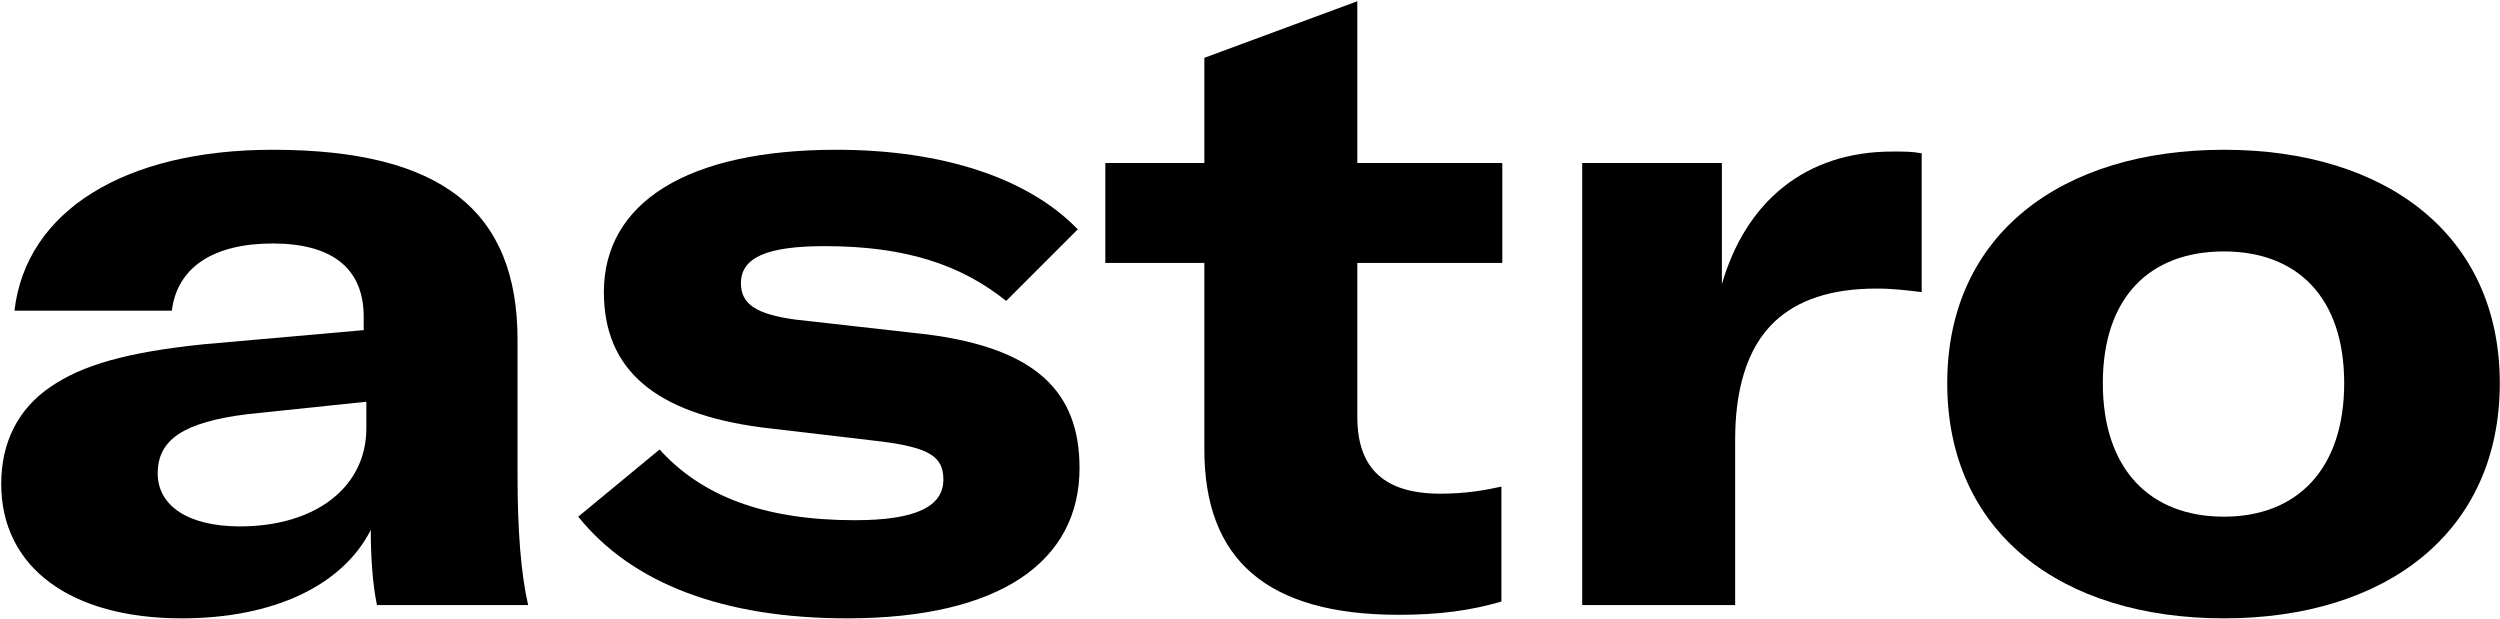
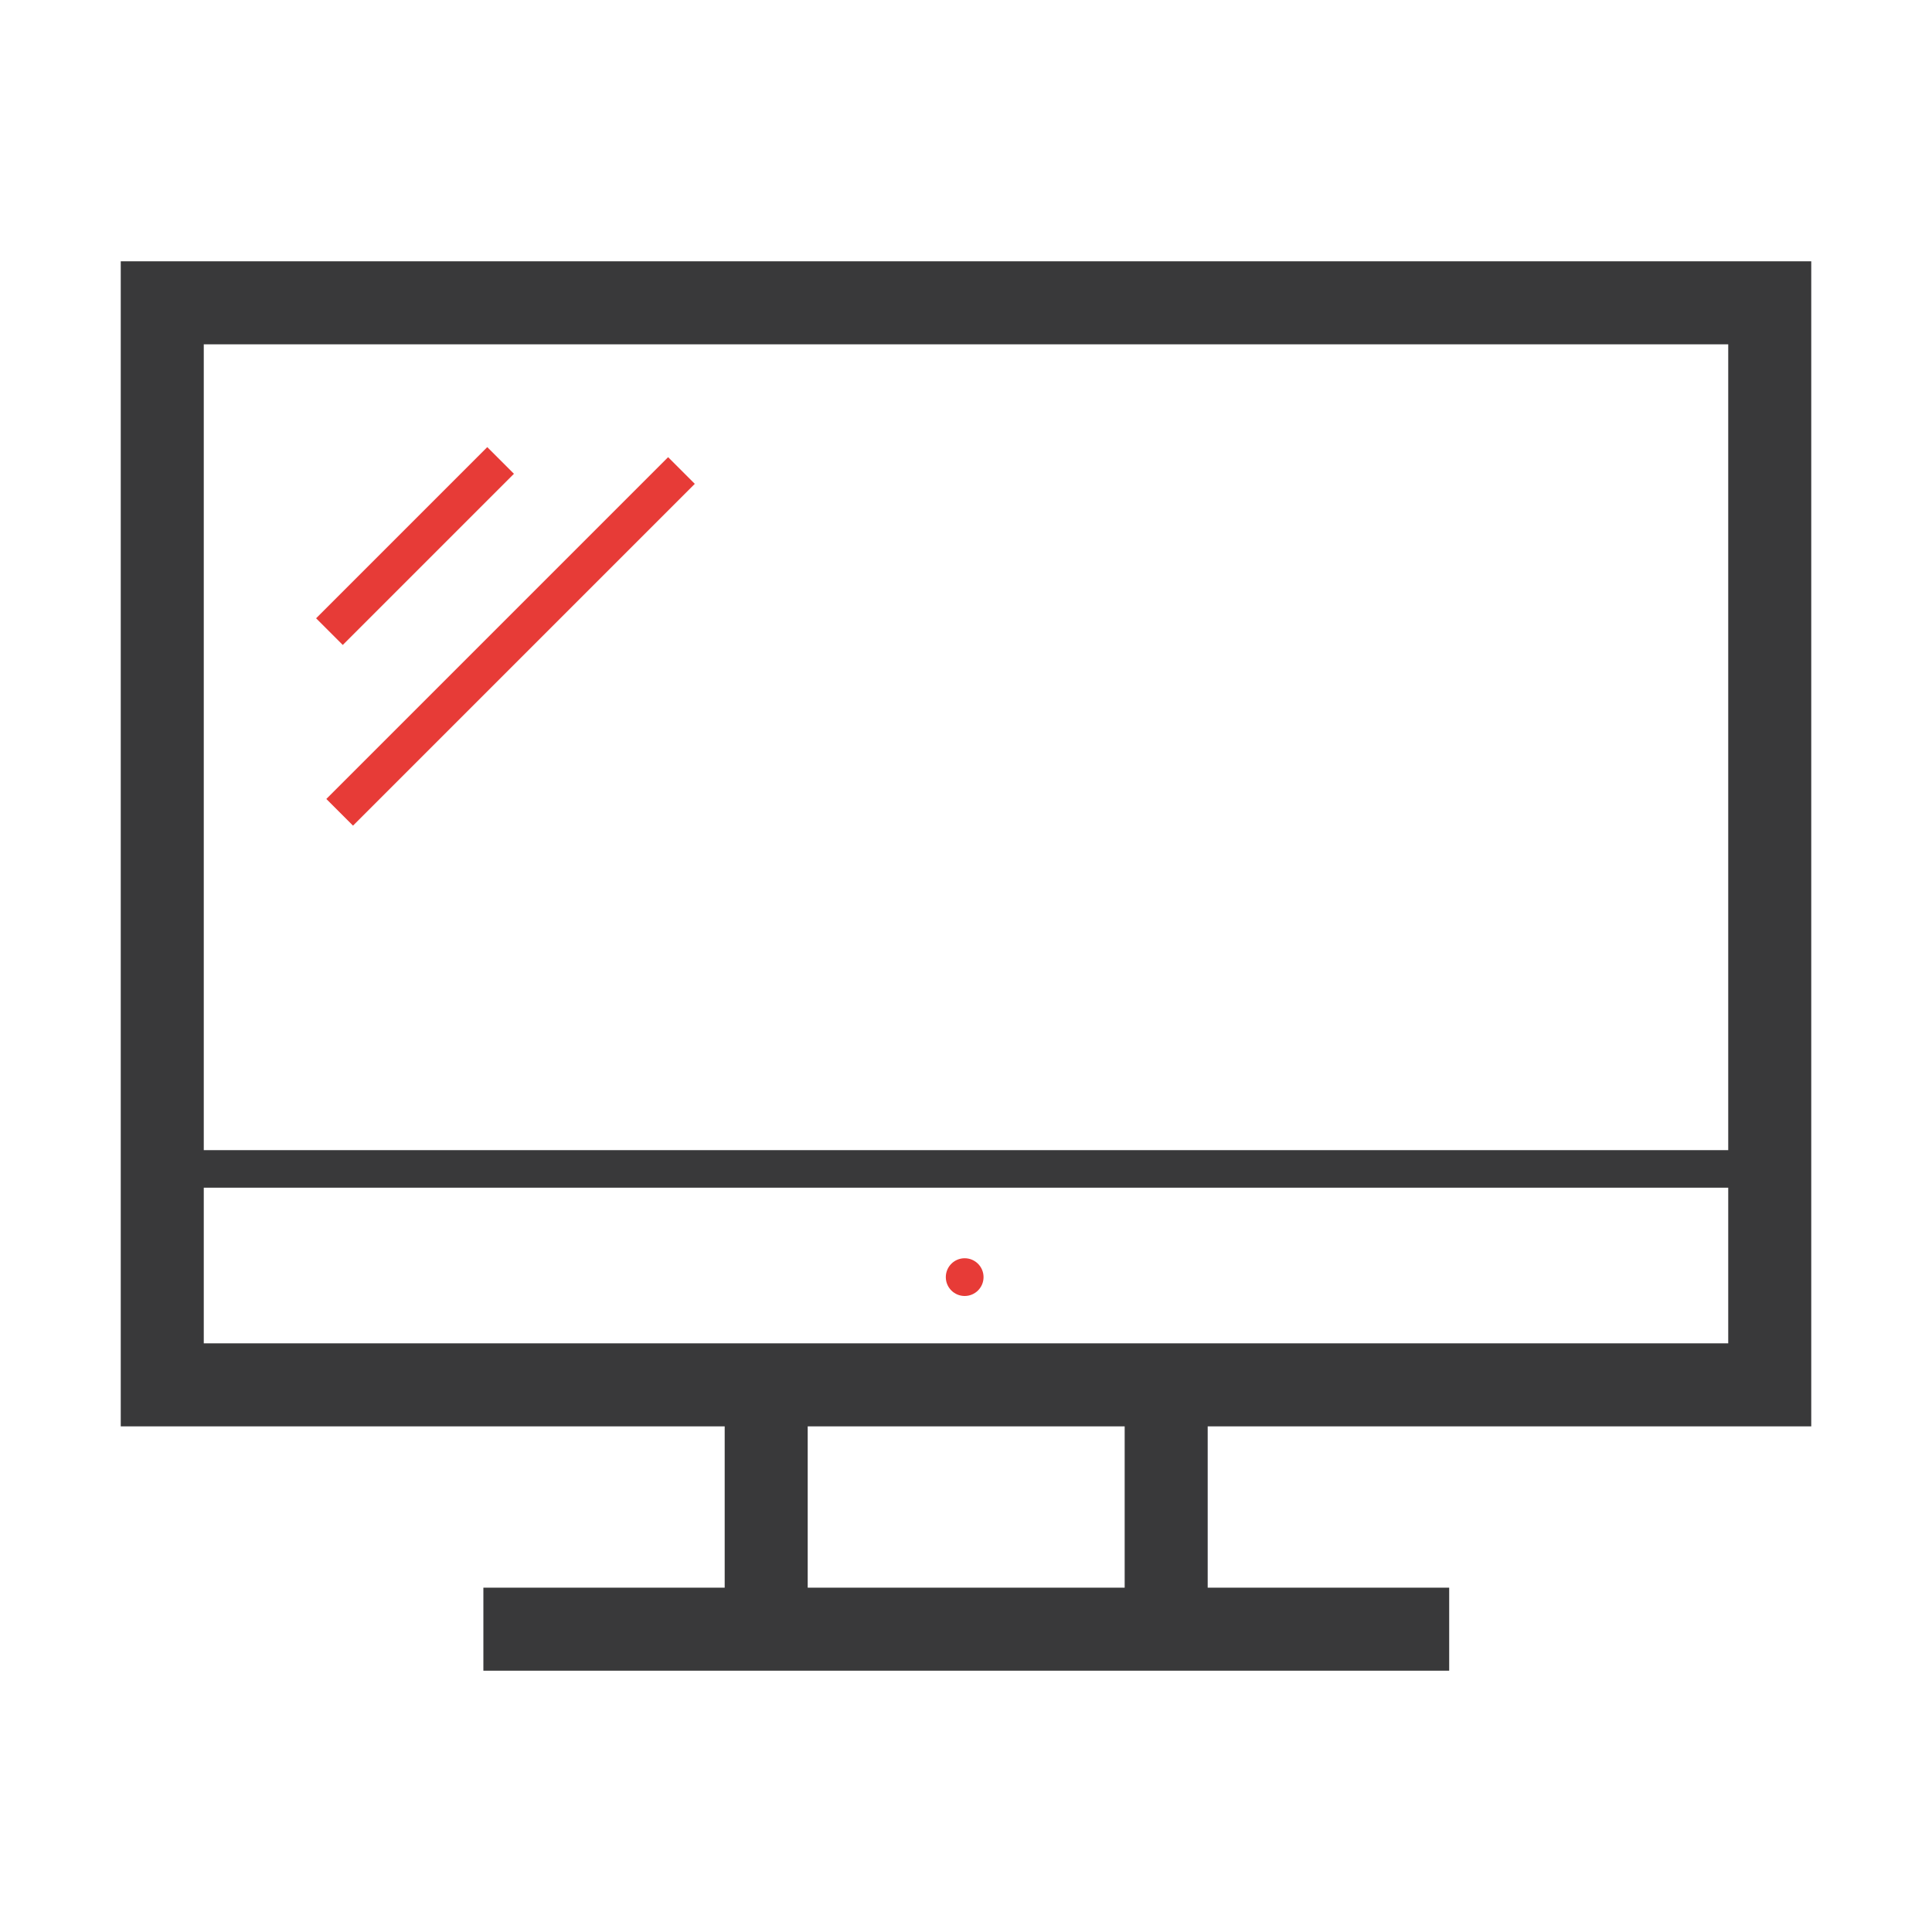
- <svg viewBox="0 0 1847 457" fill="none">
-   <path d="M134.148 456.833C202.08 456.833 253.03 432.665 273.93 391.516C273.93 411.111 275.23 431.36 278.5 447.036H390.19C384.97 424.173 382.36 392.82 382.36 351.671V251.081C382.36 155.717 326.18 110.648 201.43 110.648C92.344 110.648 19.188 155.717 10.697 229.527H126.963C130.882 197.521 157.66 179.885 201.43 179.885C244.53 179.885 268.7 197.521 268.7 234.1V243.896L150.48 254.347C92.997 260.227 60.338 270.023 37.477 285.7C13.31 302.028 0.899 326.851 0.899 357.549C0.899 418.948 51.847 456.833 134.148 456.833ZM177.26 388.902C139.37 388.902 116.512 373.88 116.512 349.712C116.512 324.892 135.45 311.827 183.14 305.949L270.66 296.805V316.4C270.66 360.163 232.78 388.902 177.26 388.902Z" fill="currentColor" />
-   <path d="M625.77 456.833C739.43 456.833 797.56 414.377 797.56 345.793C797.56 288.966 764.9 257.613 685.87 247.162L587.23 236.059C559.15 232.138 547.39 224.953 547.39 209.277C547.39 190.336 566.33 181.844 609.44 181.844C668.88 181.844 710.03 195.561 743.35 222.342L796.25 169.434C759.67 131.55 696.32 110.648 617.94 110.648C507.55 110.648 446.15 149.838 446.15 215.809C446.15 273.289 484.03 305.295 562.41 315.745L651.25 326.196C686.52 330.769 696.97 337.302 696.97 354.283C696.97 373.88 677.37 384.331 631.65 384.331C563.72 384.331 518 366.041 487.3 332.076L427.21 381.717C467.05 431.36 534.98 456.833 625.77 456.833Z" fill="currentColor" />
-   <path d="M889.78 194.255V332.076C889.78 413.07 935.5 454.221 1033.48 454.221C1063.53 454.221 1087.04 450.955 1109.25 444.423V359.508C1097.49 362.122 1083.12 364.734 1064.18 364.734C1023.03 364.734 1002.78 346.446 1002.78 307.908V194.255H1109.9V120.445H1002.78V0.914L889.78 42.717V120.445H816.62V194.255H889.78Z" fill="currentColor" />
-   <path d="M1272.13 120.445H1168.93V447.036H1281.93V324.892C1281.93 289.618 1289.77 257.613 1311.33 237.364C1328.31 221.687 1352.48 213.198 1386.44 213.198C1398.85 213.198 1408.65 214.502 1419.75 215.809V113.26C1412.57 111.954 1407.34 111.954 1398.2 111.954C1333.53 111.954 1289.77 149.185 1272.13 209.932V120.445Z" fill="currentColor" />
-   <path d="M1643.05 456.833C1762.59 456.833 1846.85 393.475 1846.85 283.088C1846.85 173.353 1762.59 110.648 1643.05 110.648C1522.87 110.648 1438.61 173.353 1438.61 283.088C1438.61 393.475 1522.87 456.833 1643.05 456.833ZM1643.05 381.717C1588.19 381.717 1553.57 346.446 1553.57 283.088C1553.57 219.728 1588.19 185.763 1643.05 185.763C1697.27 185.763 1731.89 219.728 1731.89 283.088C1731.89 346.446 1697.27 381.717 1643.05 381.717Z" fill="currentColor" />
+ <svg xmlns="http://www.w3.org/2000/svg" width="800px" height="800px" viewBox="0 0 1024 1024" class="icon" version="1.1">
+   <path d="M511.3 676.9m-10 0a10 10 0 1 0 20 0 10 10 0 1 0-20 0Z" fill="#E73B37" />
+   <path d="M960 756V138.5H64V756h320.1v85.5H256.2v44h511.9v-44h-128V756H960zM108 182.5h808v427.1H108V182.5z m488.1 659h-168V756h168v85.5zM108 712v-82.5h808V712H108z" fill="#39393A" />
+   <path d="M167.536 327.703l90.72-90.721 14.143 14.142-90.721 90.72zM172.959 423.469l181.159-181.16 14.142 14.143L187.1 437.61z" fill="#E73B37" />
</svg>
